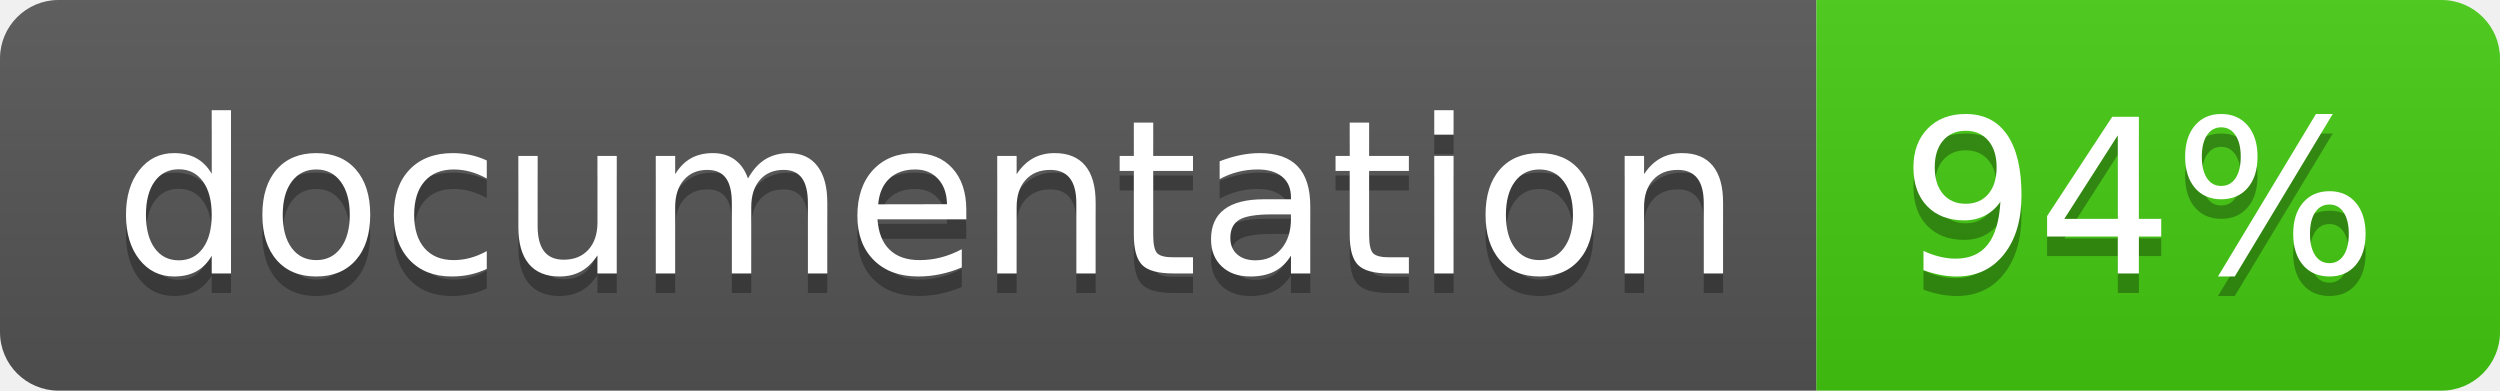
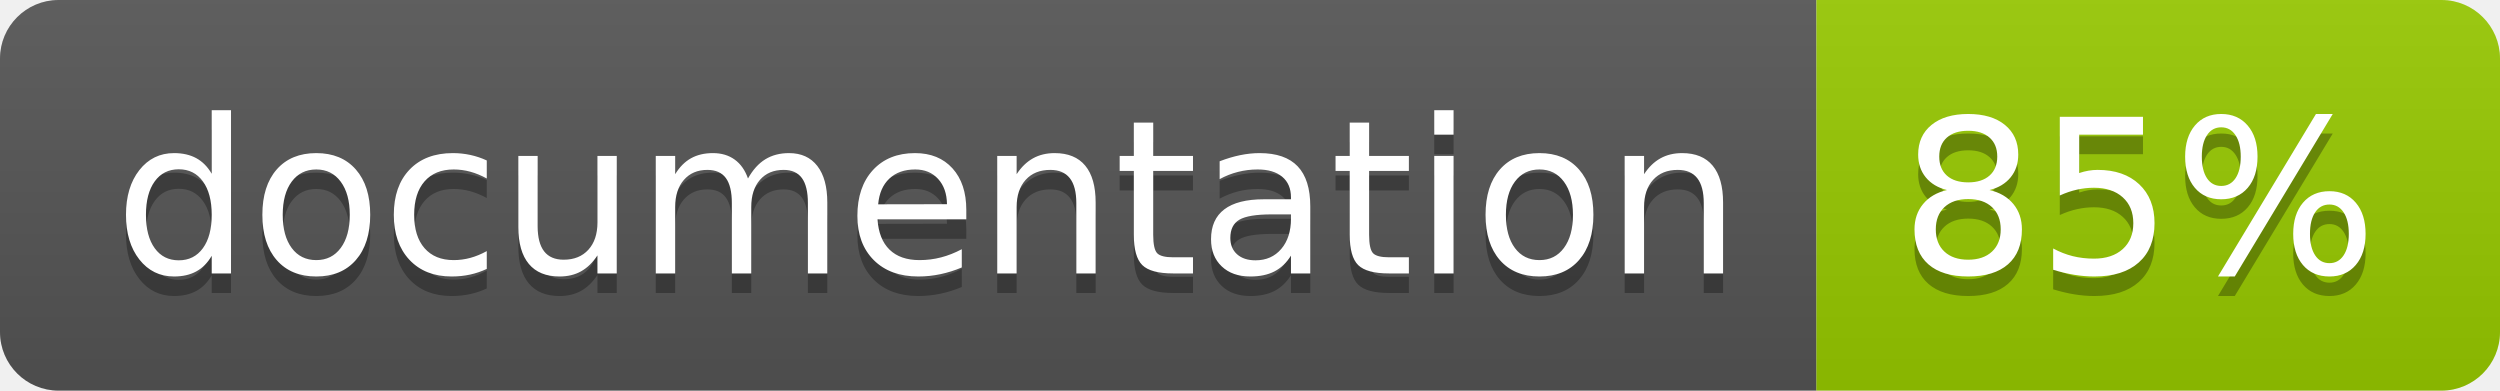
<svg xmlns="http://www.w3.org/2000/svg" width="128" height="20">
  <linearGradient id="b" x2="0" y2="100%">
    <stop offset="0" stop-color="#bbb" stop-opacity=".1" />
    <stop offset="1" stop-opacity=".1" />
  </linearGradient>
  <clipPath id="a">
    <rect width="128" height="20" rx="3" fill="#fff" />
  </clipPath>
  <g clip-path="url(#a)">
    <path fill="#555" d="M0 0h93v20H0z" />
-     <path fill="#4c1" d="M93 0h35v20H93z" />
+     <path fill="#97CA00" d="M93 0h35v20H93z" />
    <path fill="url(#b)" d="M0 0h128v20H0z" />
  </g>
  <g fill="#fff" text-anchor="middle" font-family="DejaVu Sans,Verdana,Geneva,sans-serif" font-size="110">
    <text x="475" y="150" fill="#010101" fill-opacity=".3" transform="scale(.1)" textLength="830">
      documentation
    </text>
    <text x="475" y="140" transform="scale(.1)" textLength="830">
      documentation
    </text>
    <text x="1095" y="150" fill="#010101" fill-opacity=".3" transform="scale(.1)" textLength="250">
-       94%
+       85%
    </text>
    <text x="1095" y="140" transform="scale(.1)" textLength="250">
-       94%
+       85%
    </text>
  </g>
</svg>
